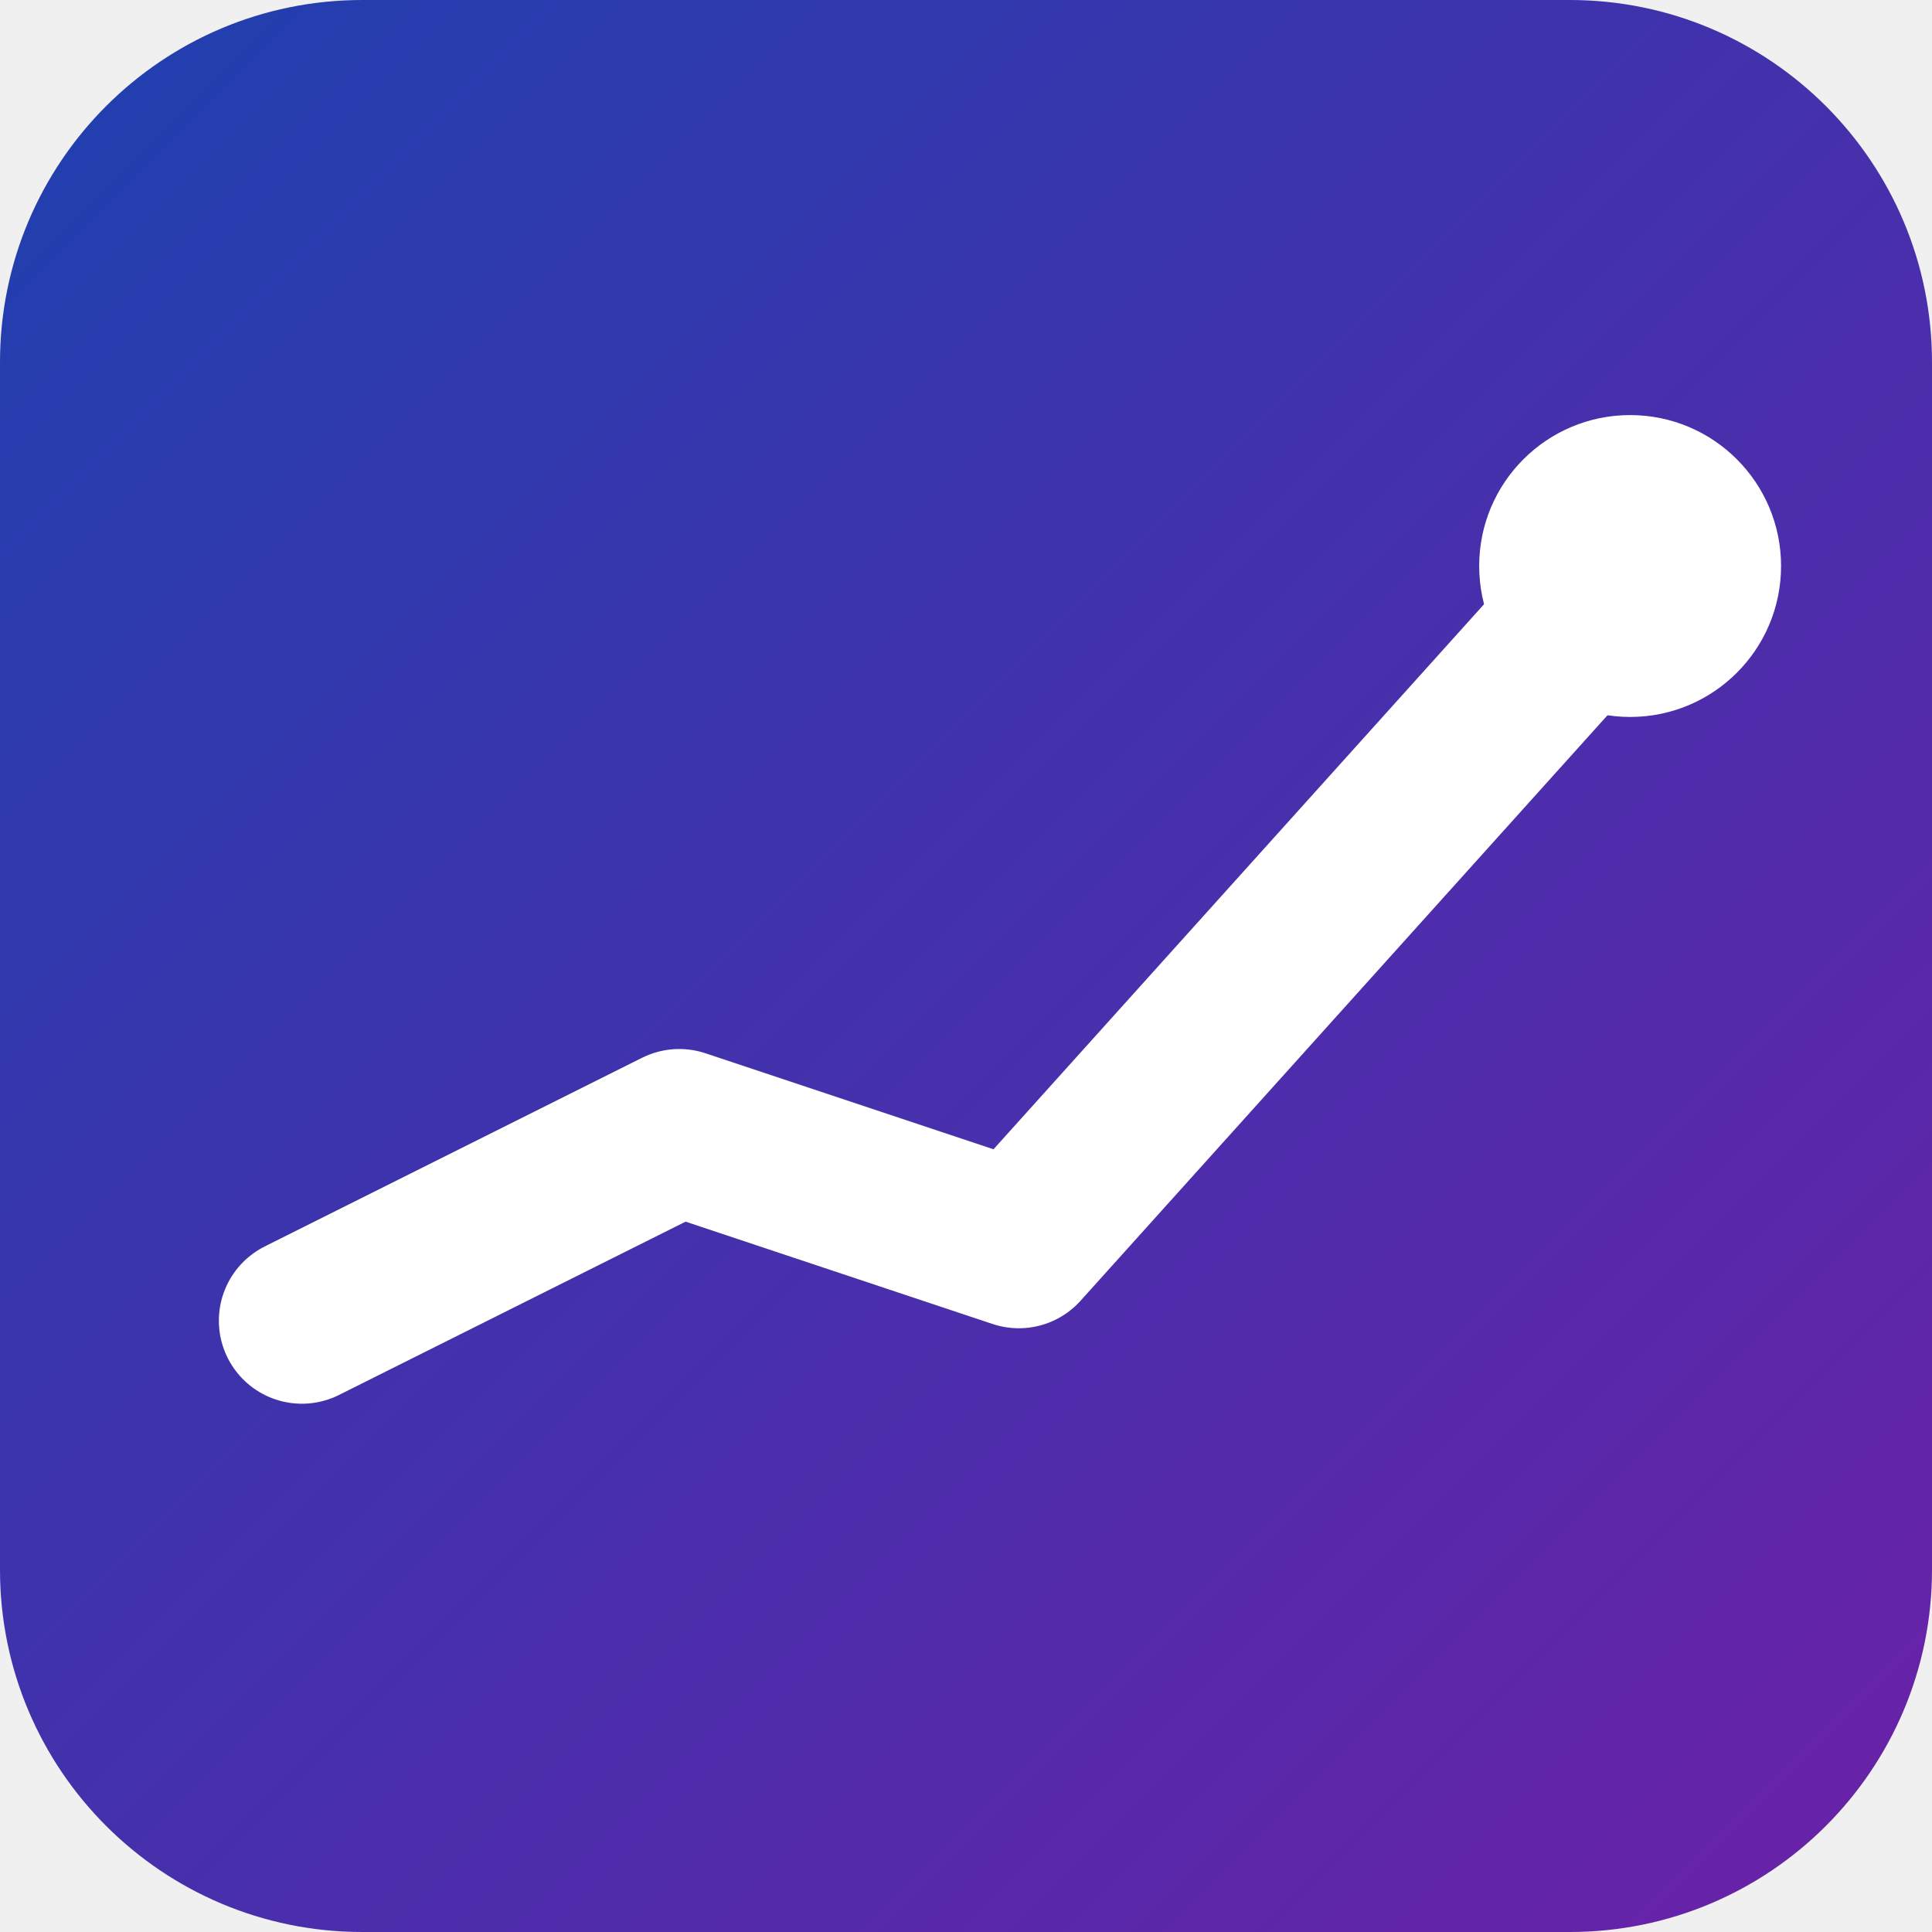
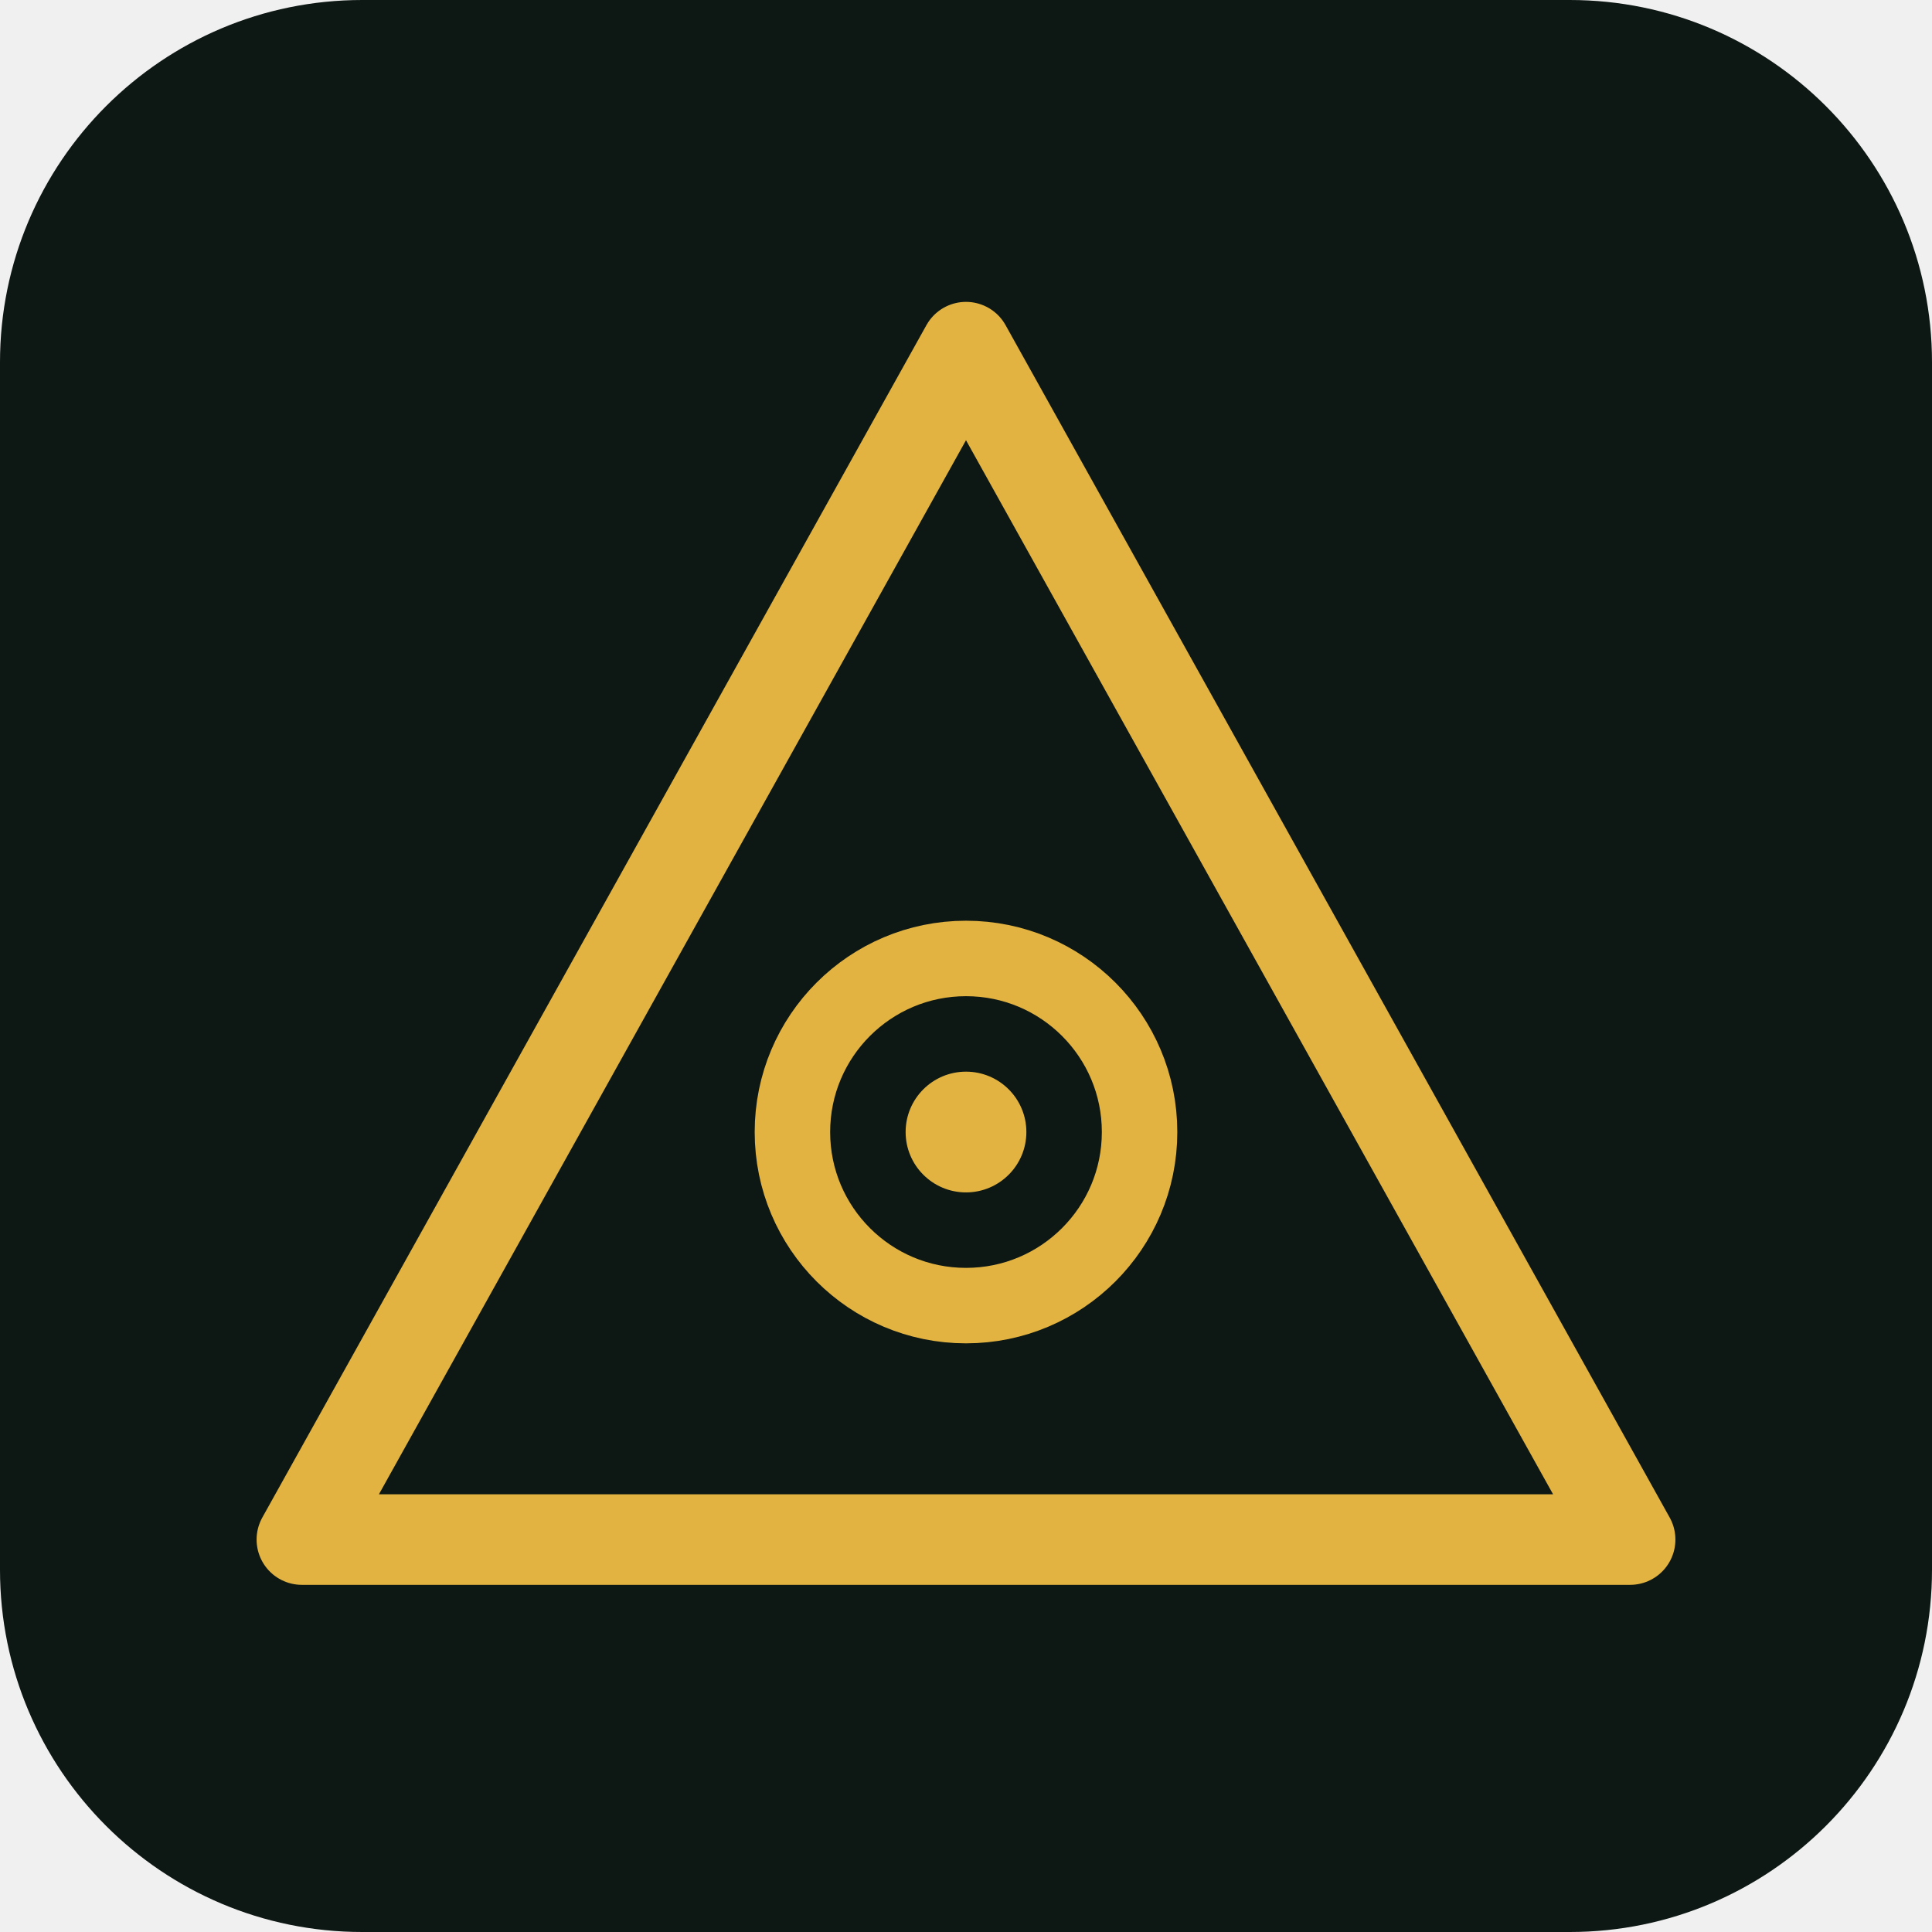
<svg xmlns="http://www.w3.org/2000/svg" viewBox="0 0 512 512">
-   <defs>
-     <linearGradient id="g" x1="0" y1="0" x2="1" y2="1">
-       <stop offset="0" stop-color="#1e40af" />
-       <stop offset="1" stop-color="#6b21a8" />
-     </linearGradient>
-   </defs>
-   <rect width="512" height="512" rx="96" fill="url(#g)" />
-   <polyline points="80,350 180,300 270,330 432,150" fill="none" stroke="#fff" stroke-width="44" stroke-linecap="round" stroke-linejoin="round" />
-   <circle cx="432" cy="150" r="40" fill="#fff" />
+   <rect width="512" height="512" rx="96" fill="#0d1714" />
+   <path d="M256 92 L432 408 H80 Z" fill="none" stroke="#e3b341" stroke-width="24" stroke-linejoin="round" />
+   <circle cx="256" cy="300" r="46" fill="none" stroke="#e3b341" stroke-width="20" />
+   <circle cx="256" cy="300" r="16" fill="#e3b341" />
</svg>
